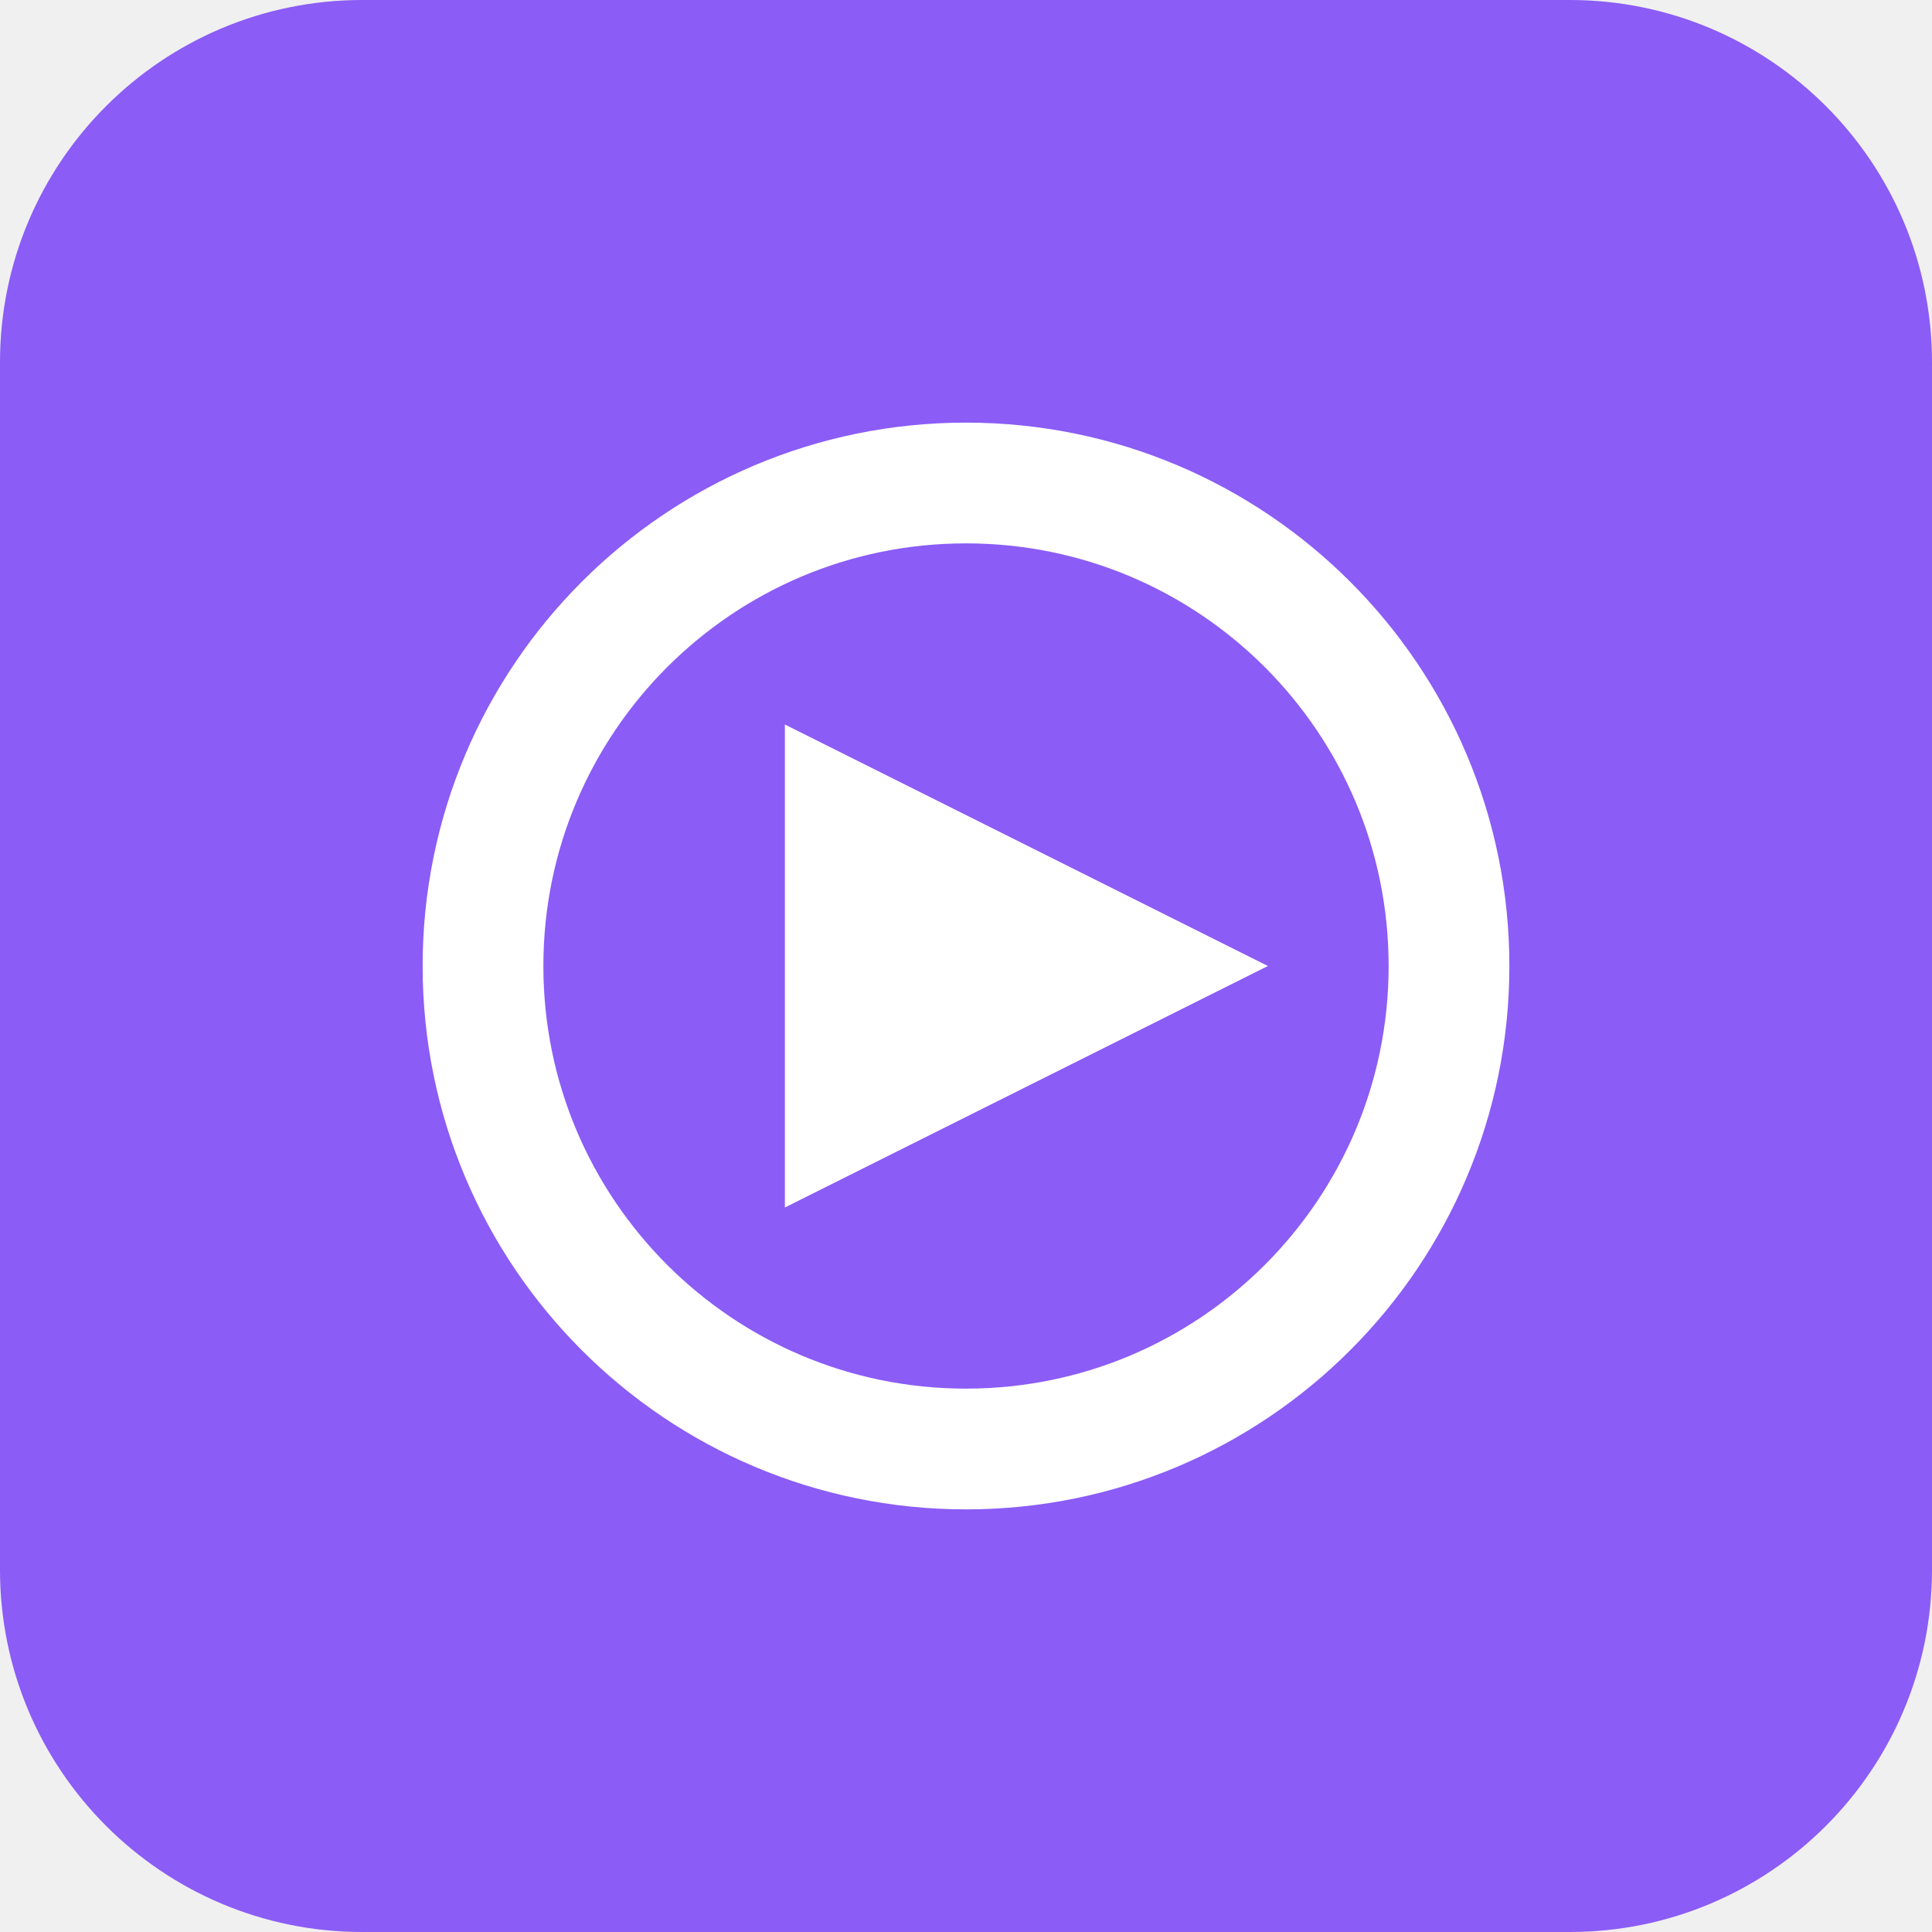
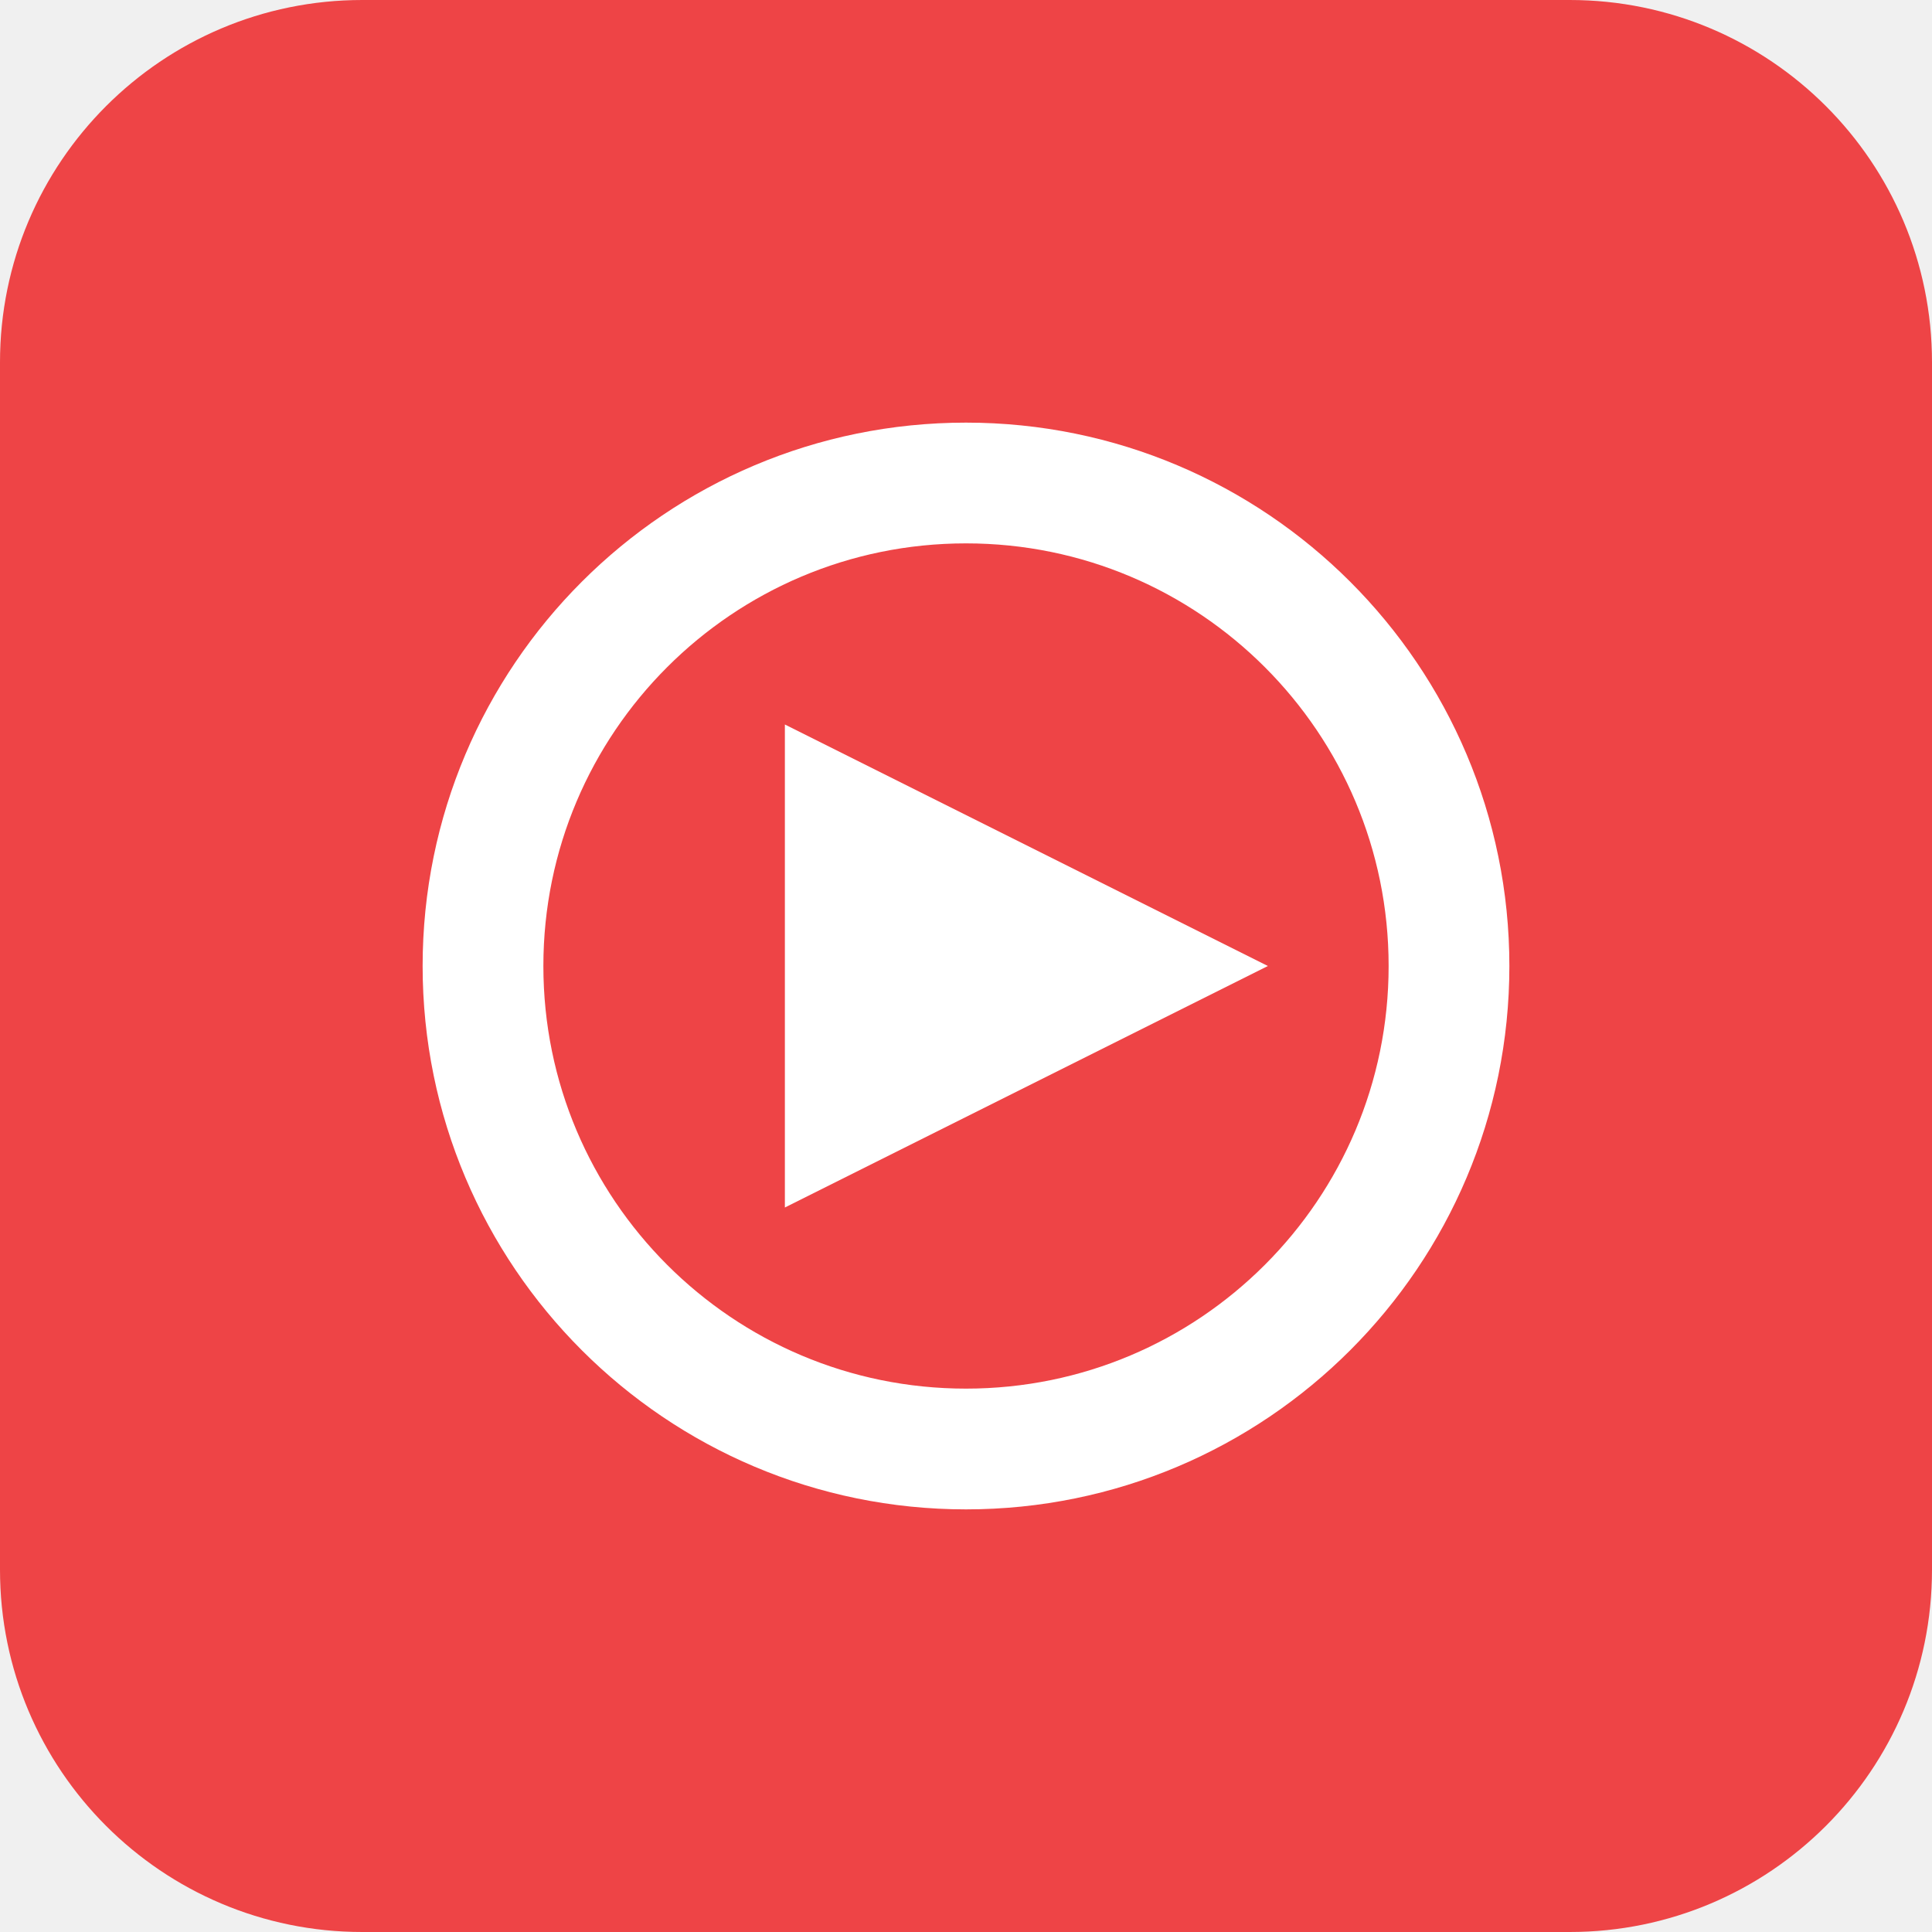
<svg xmlns="http://www.w3.org/2000/svg" width="32" height="32" viewBox="0 0 32 32">
-   <rect width="32" height="32" rx="6" fill="#8b5cf6" />
+   <rect width="32" height="32" rx="6" fill="#ee4446" />
  <circle cx="16" cy="16" r="8" fill="none" stroke="#fff" stroke-width="2" />
  <polygon points="13,12 21,16 13,20" fill="#fff" />
</svg>
